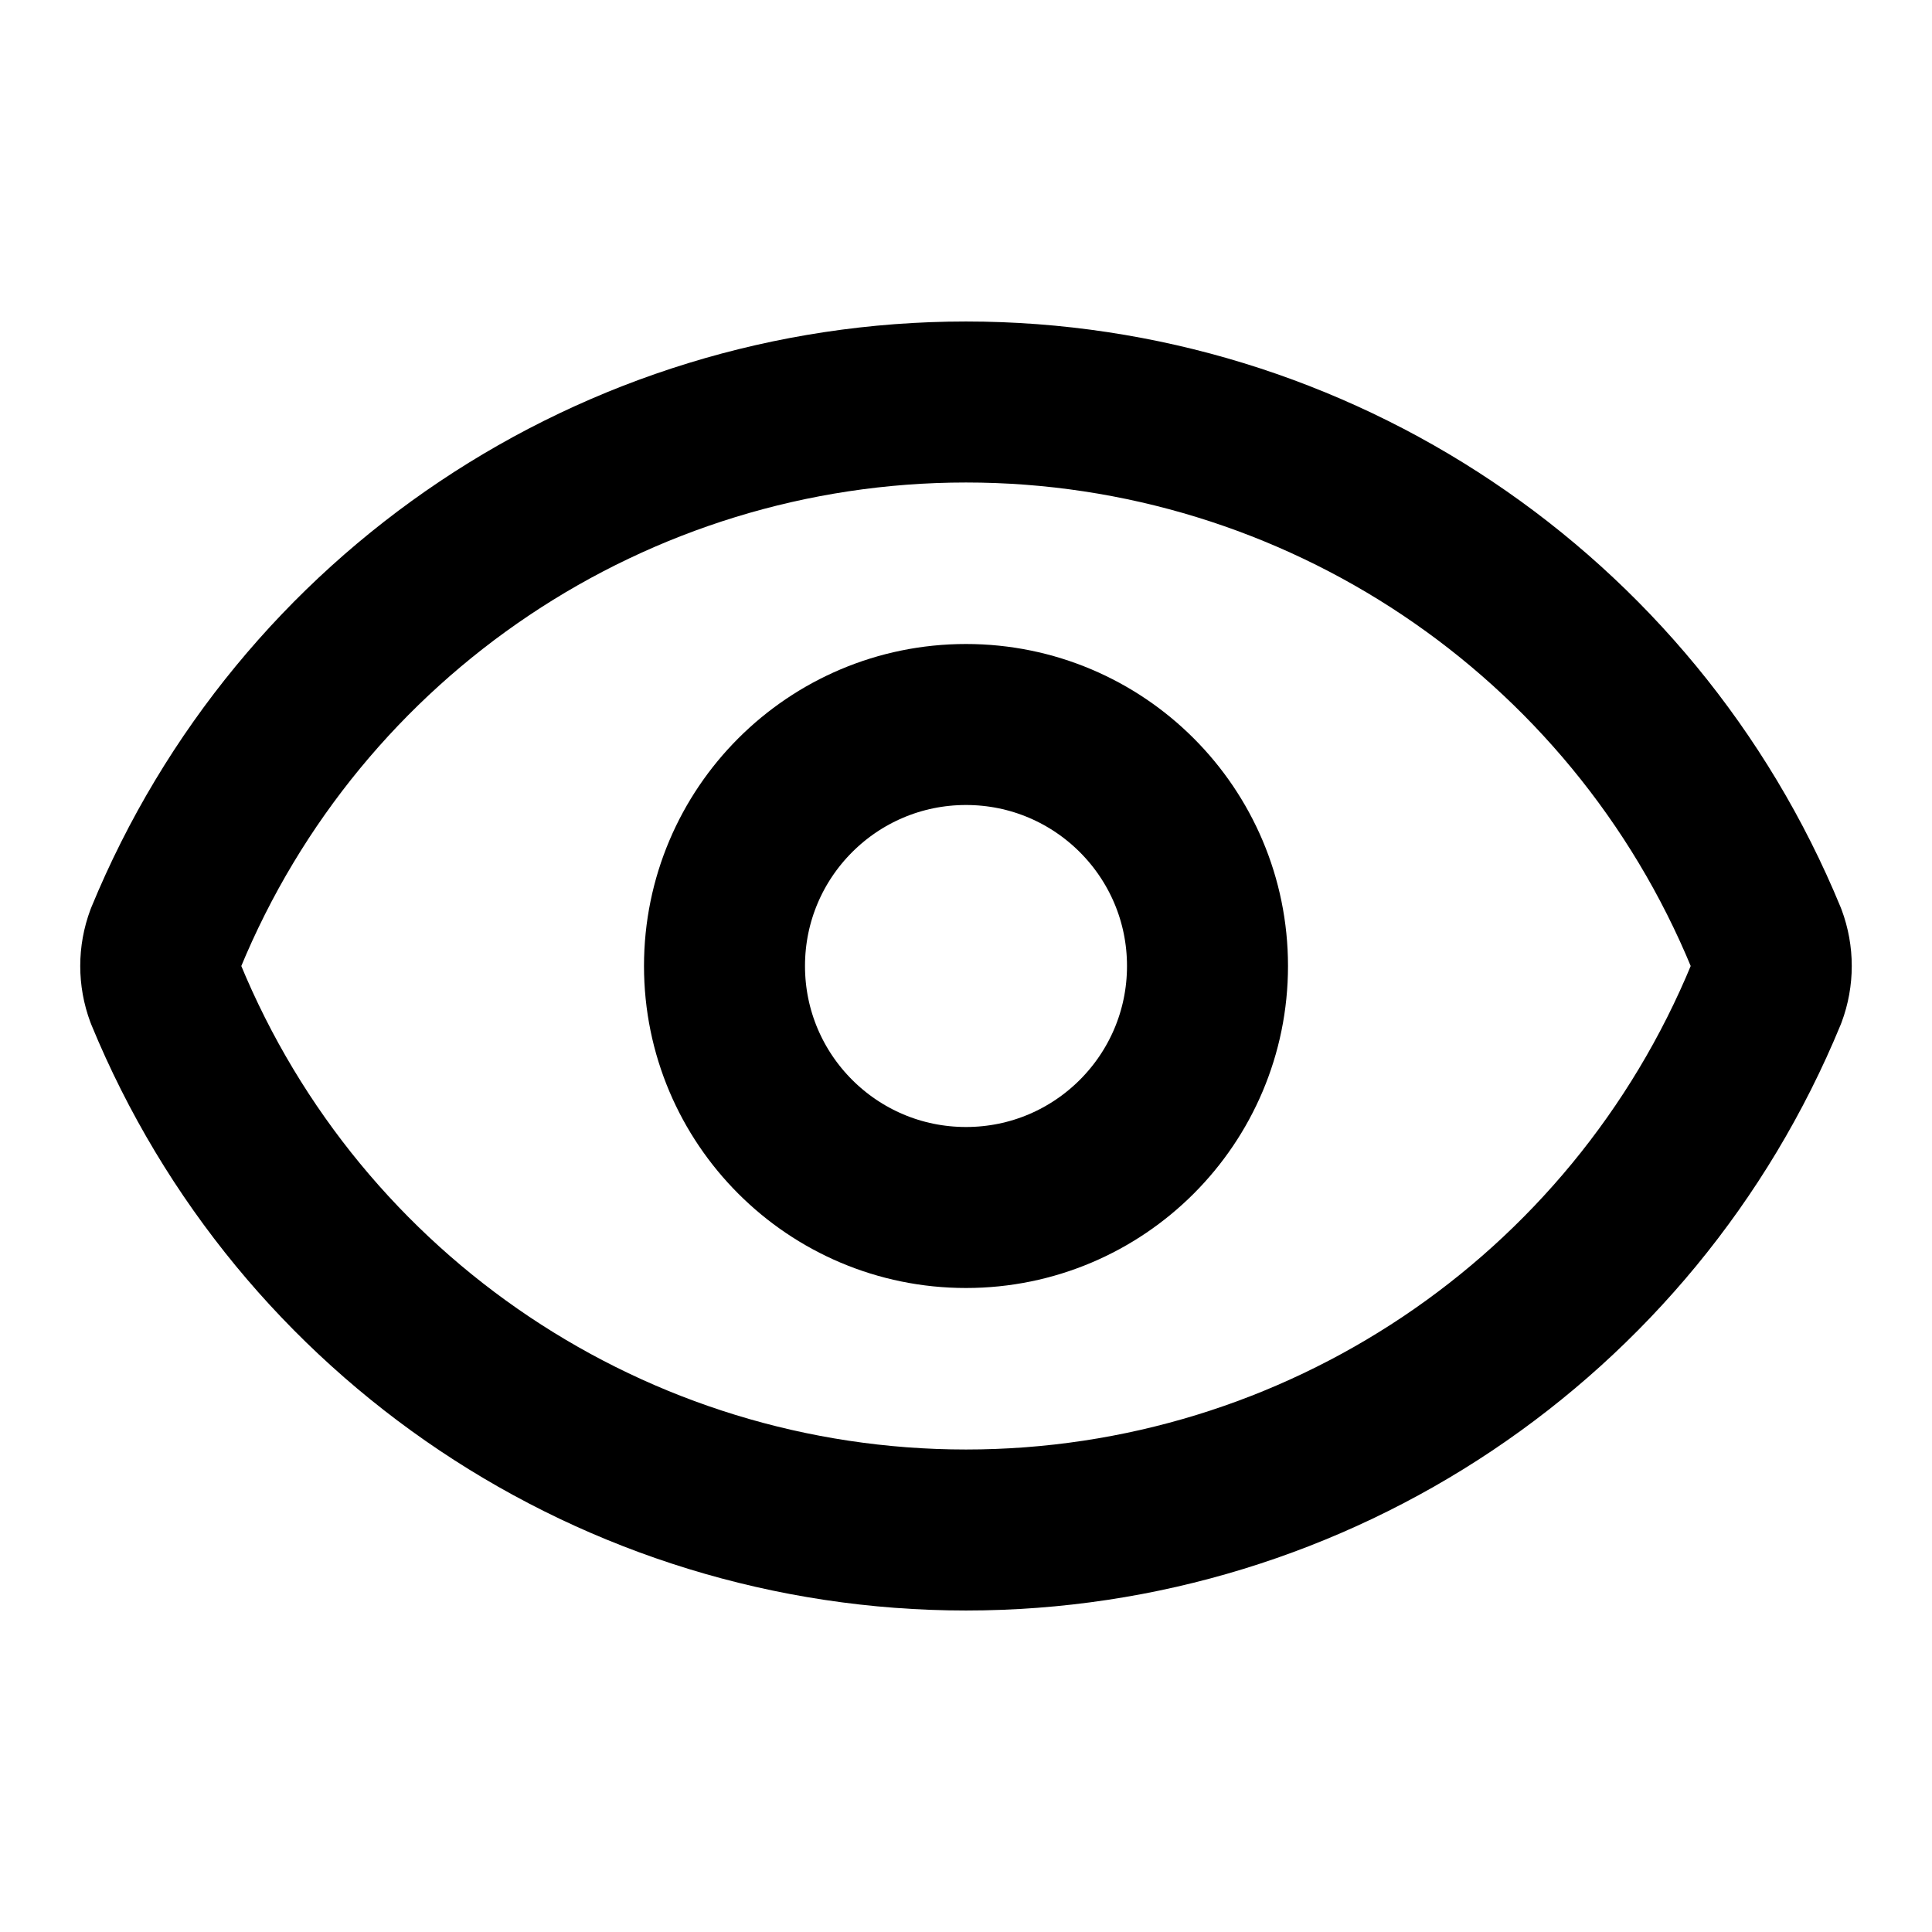
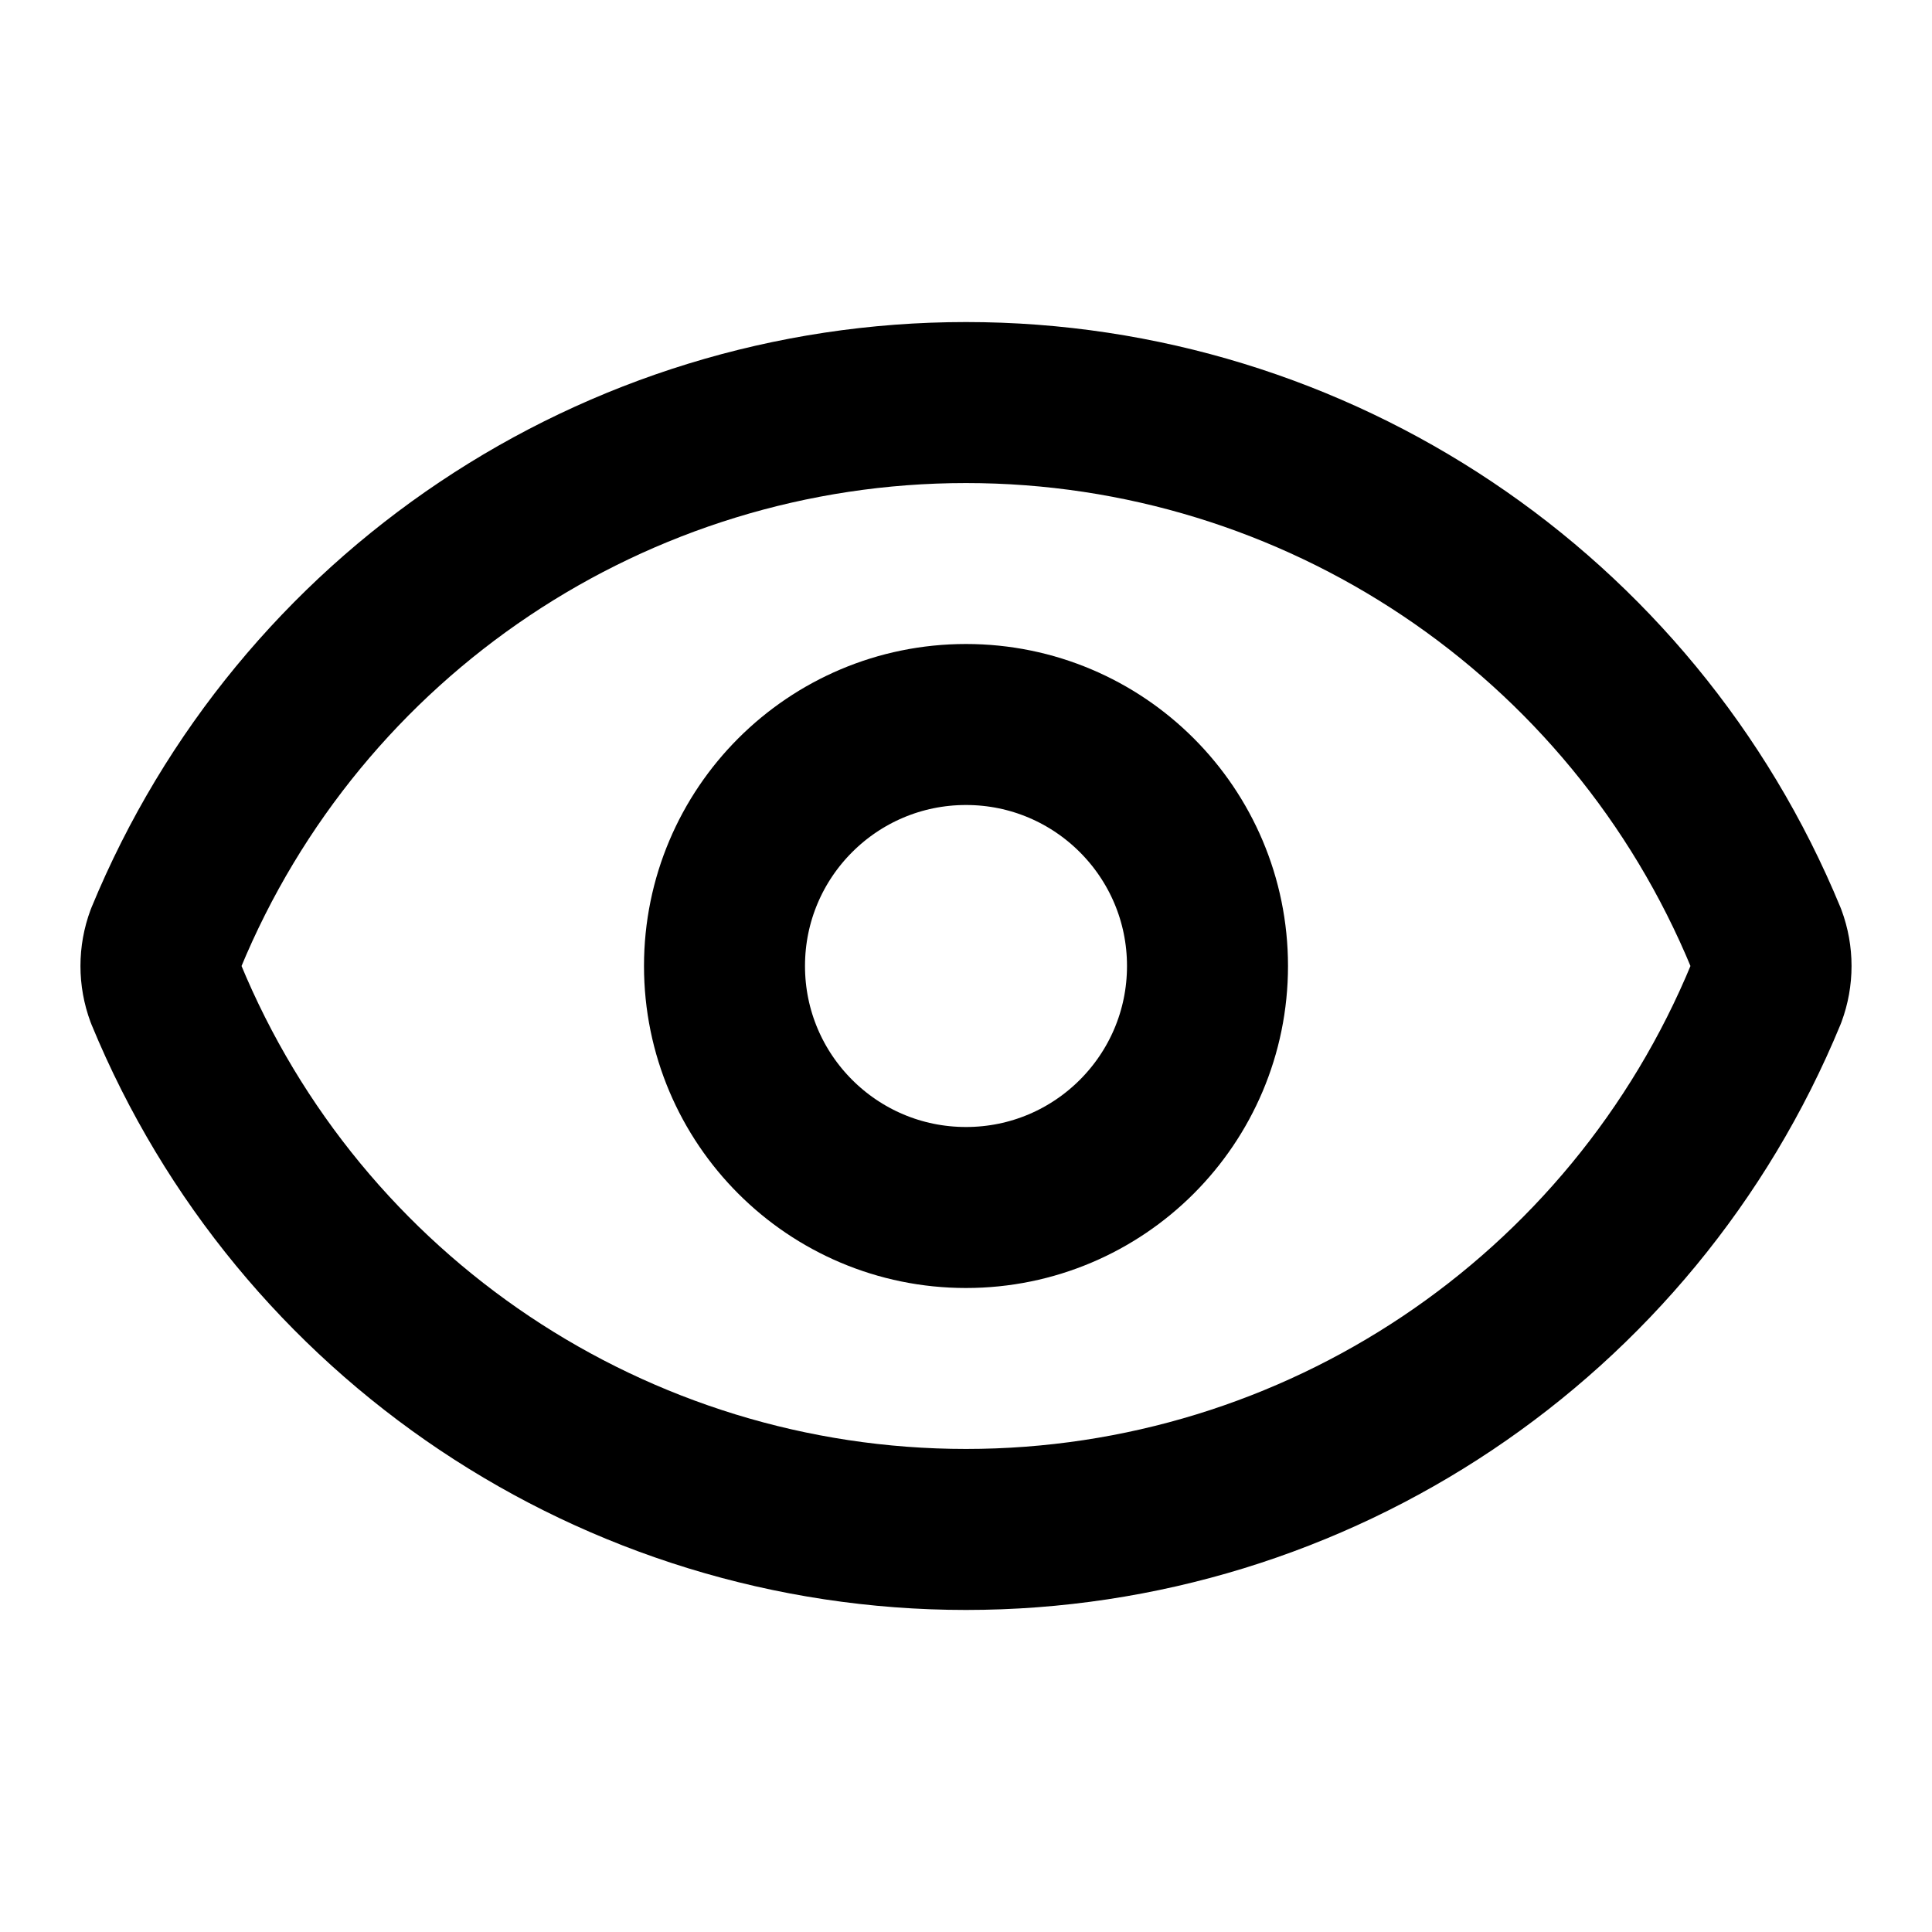
<svg xmlns="http://www.w3.org/2000/svg" width="24" height="24" viewBox="0 0 24 24" fill="none" stroke="currentColor" stroke-width="2" stroke-linecap="round" stroke-linejoin="round">
-   <path d="M2.06 12.35a1 1 0 0 1 0-.7 10.75 10.75 0 0 1 19.88 0 1 1 0 0 1 0 .7 10.75 10.75 0 0 1-19.88 0" />
+   <path d="M2.062 12.348a1 1 0 0 1 0-.696 10.75 10.75 0 0 1 19.876 0 1 1 0 0 1 0 .696 10.75 10.75 0 0 1-19.876 0" />
  <circle cx="12" cy="12" r="3" />
</svg>
